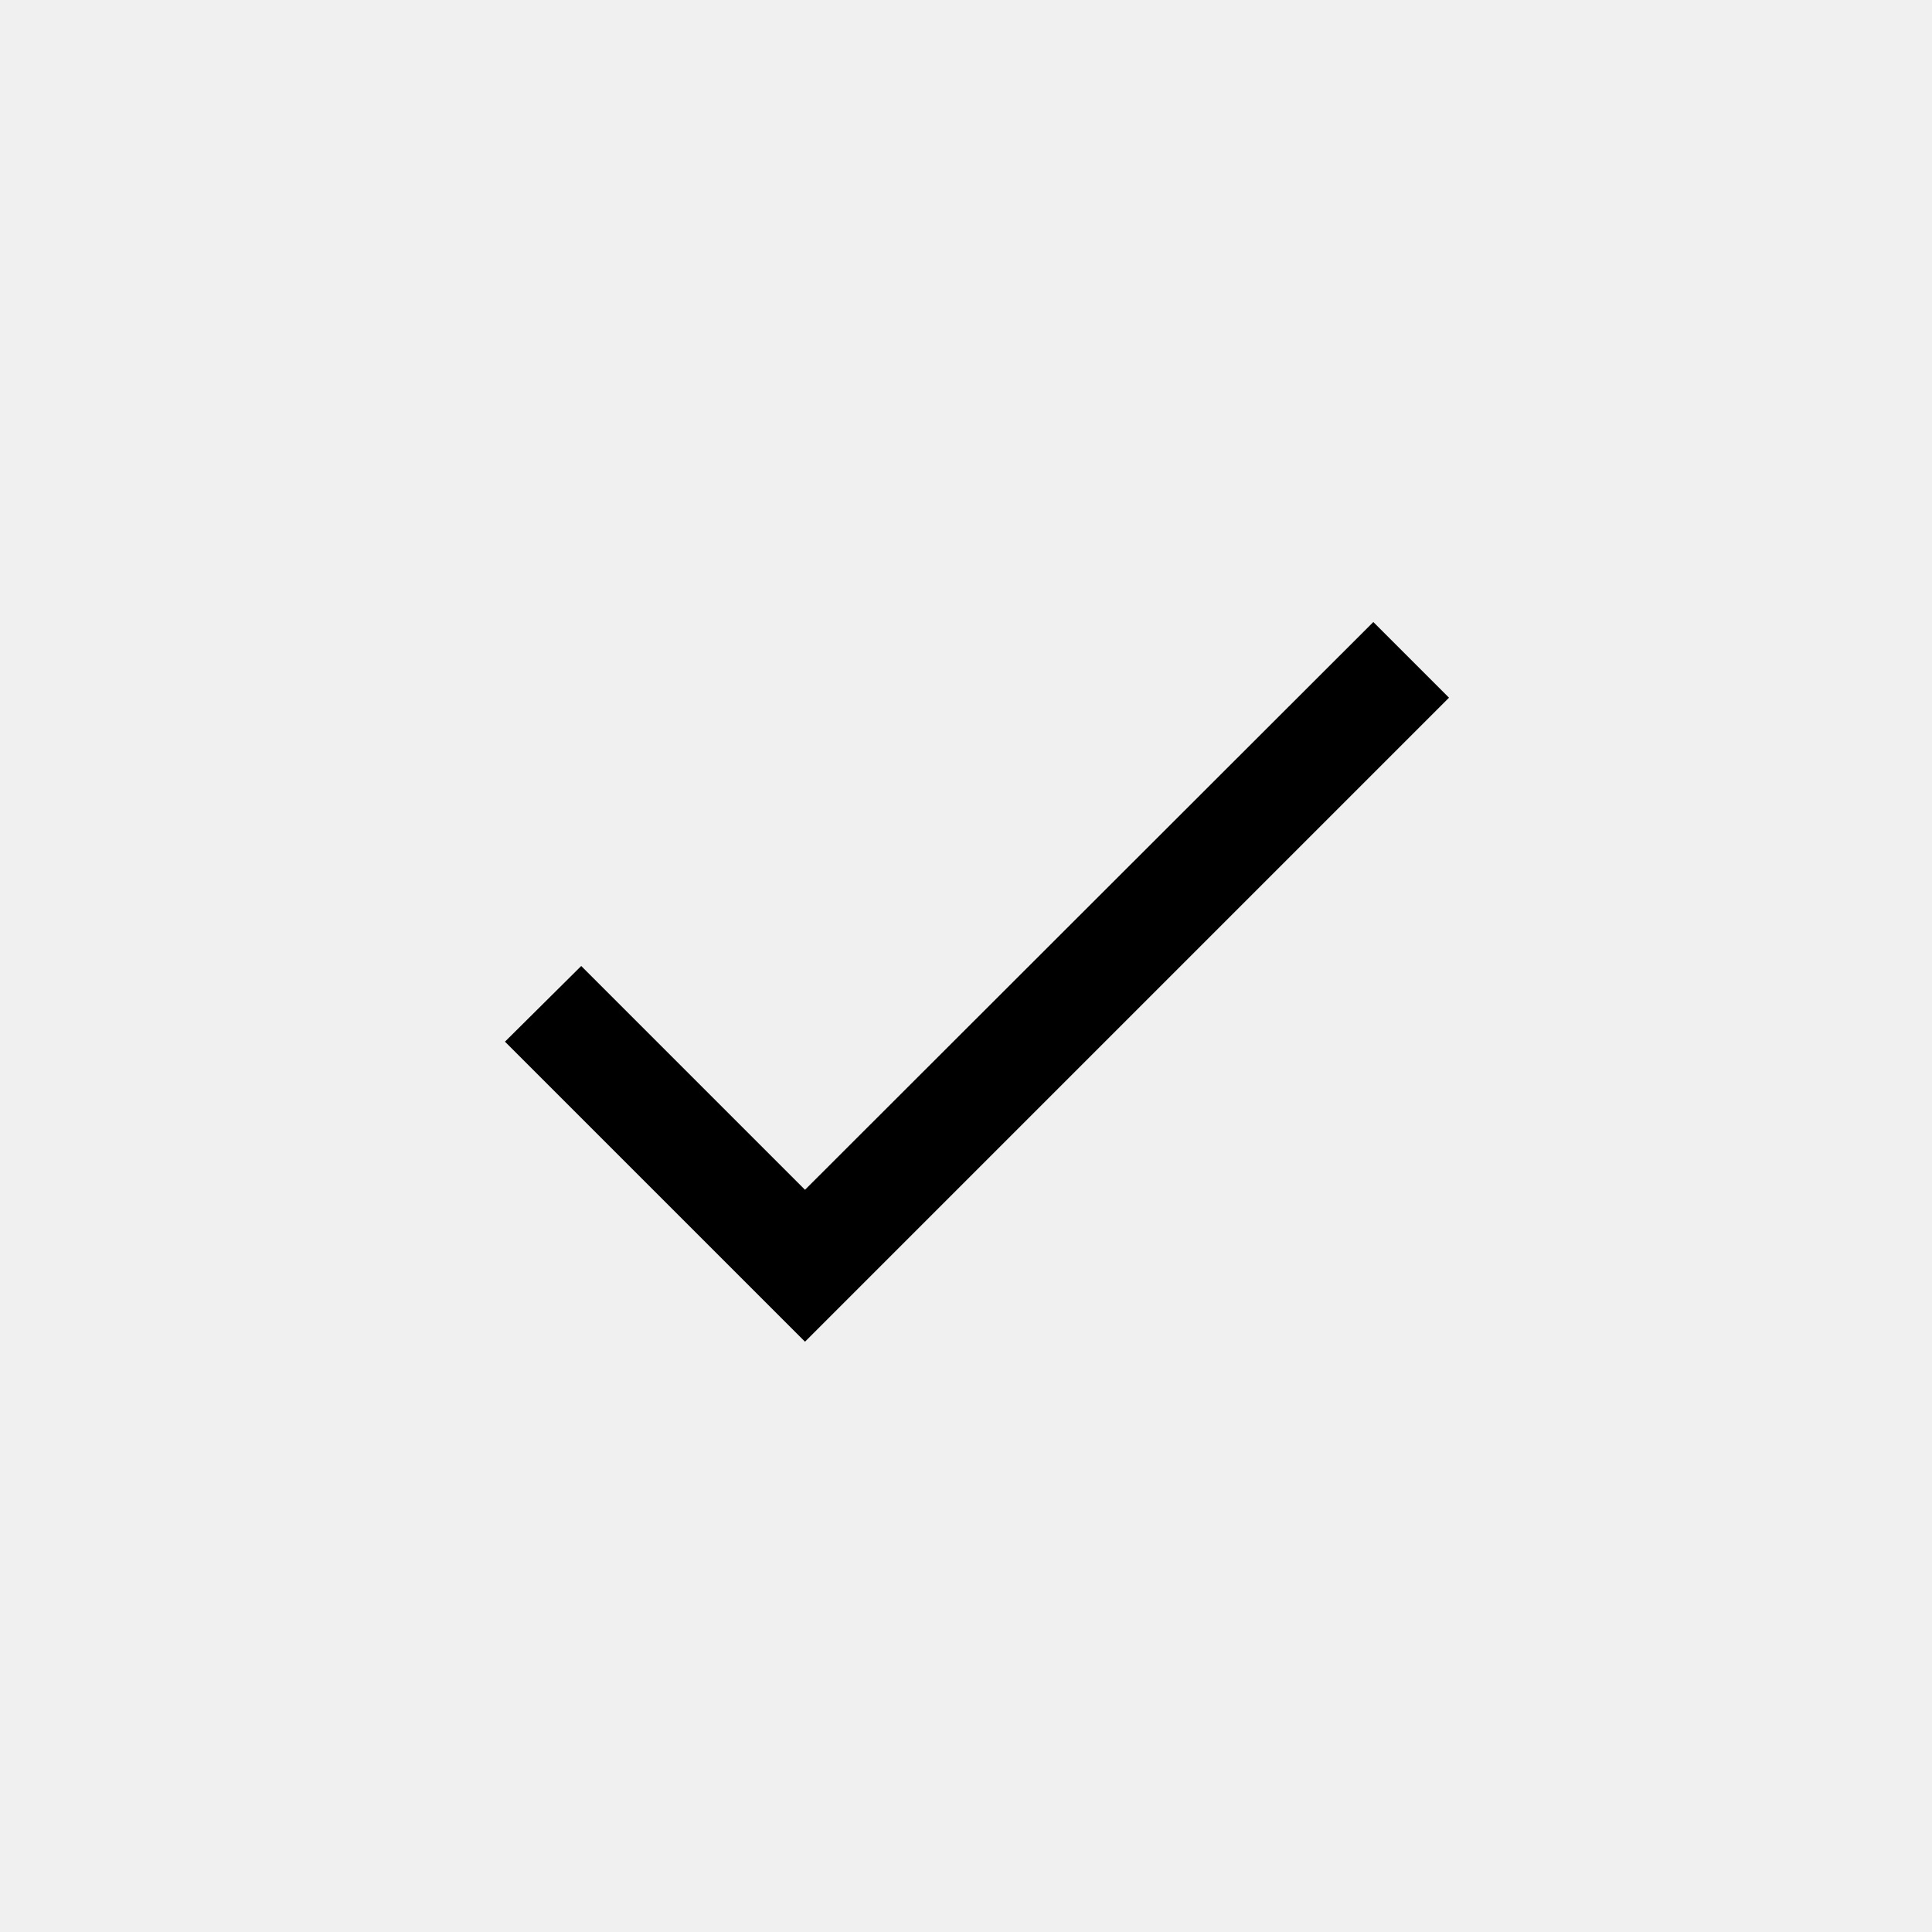
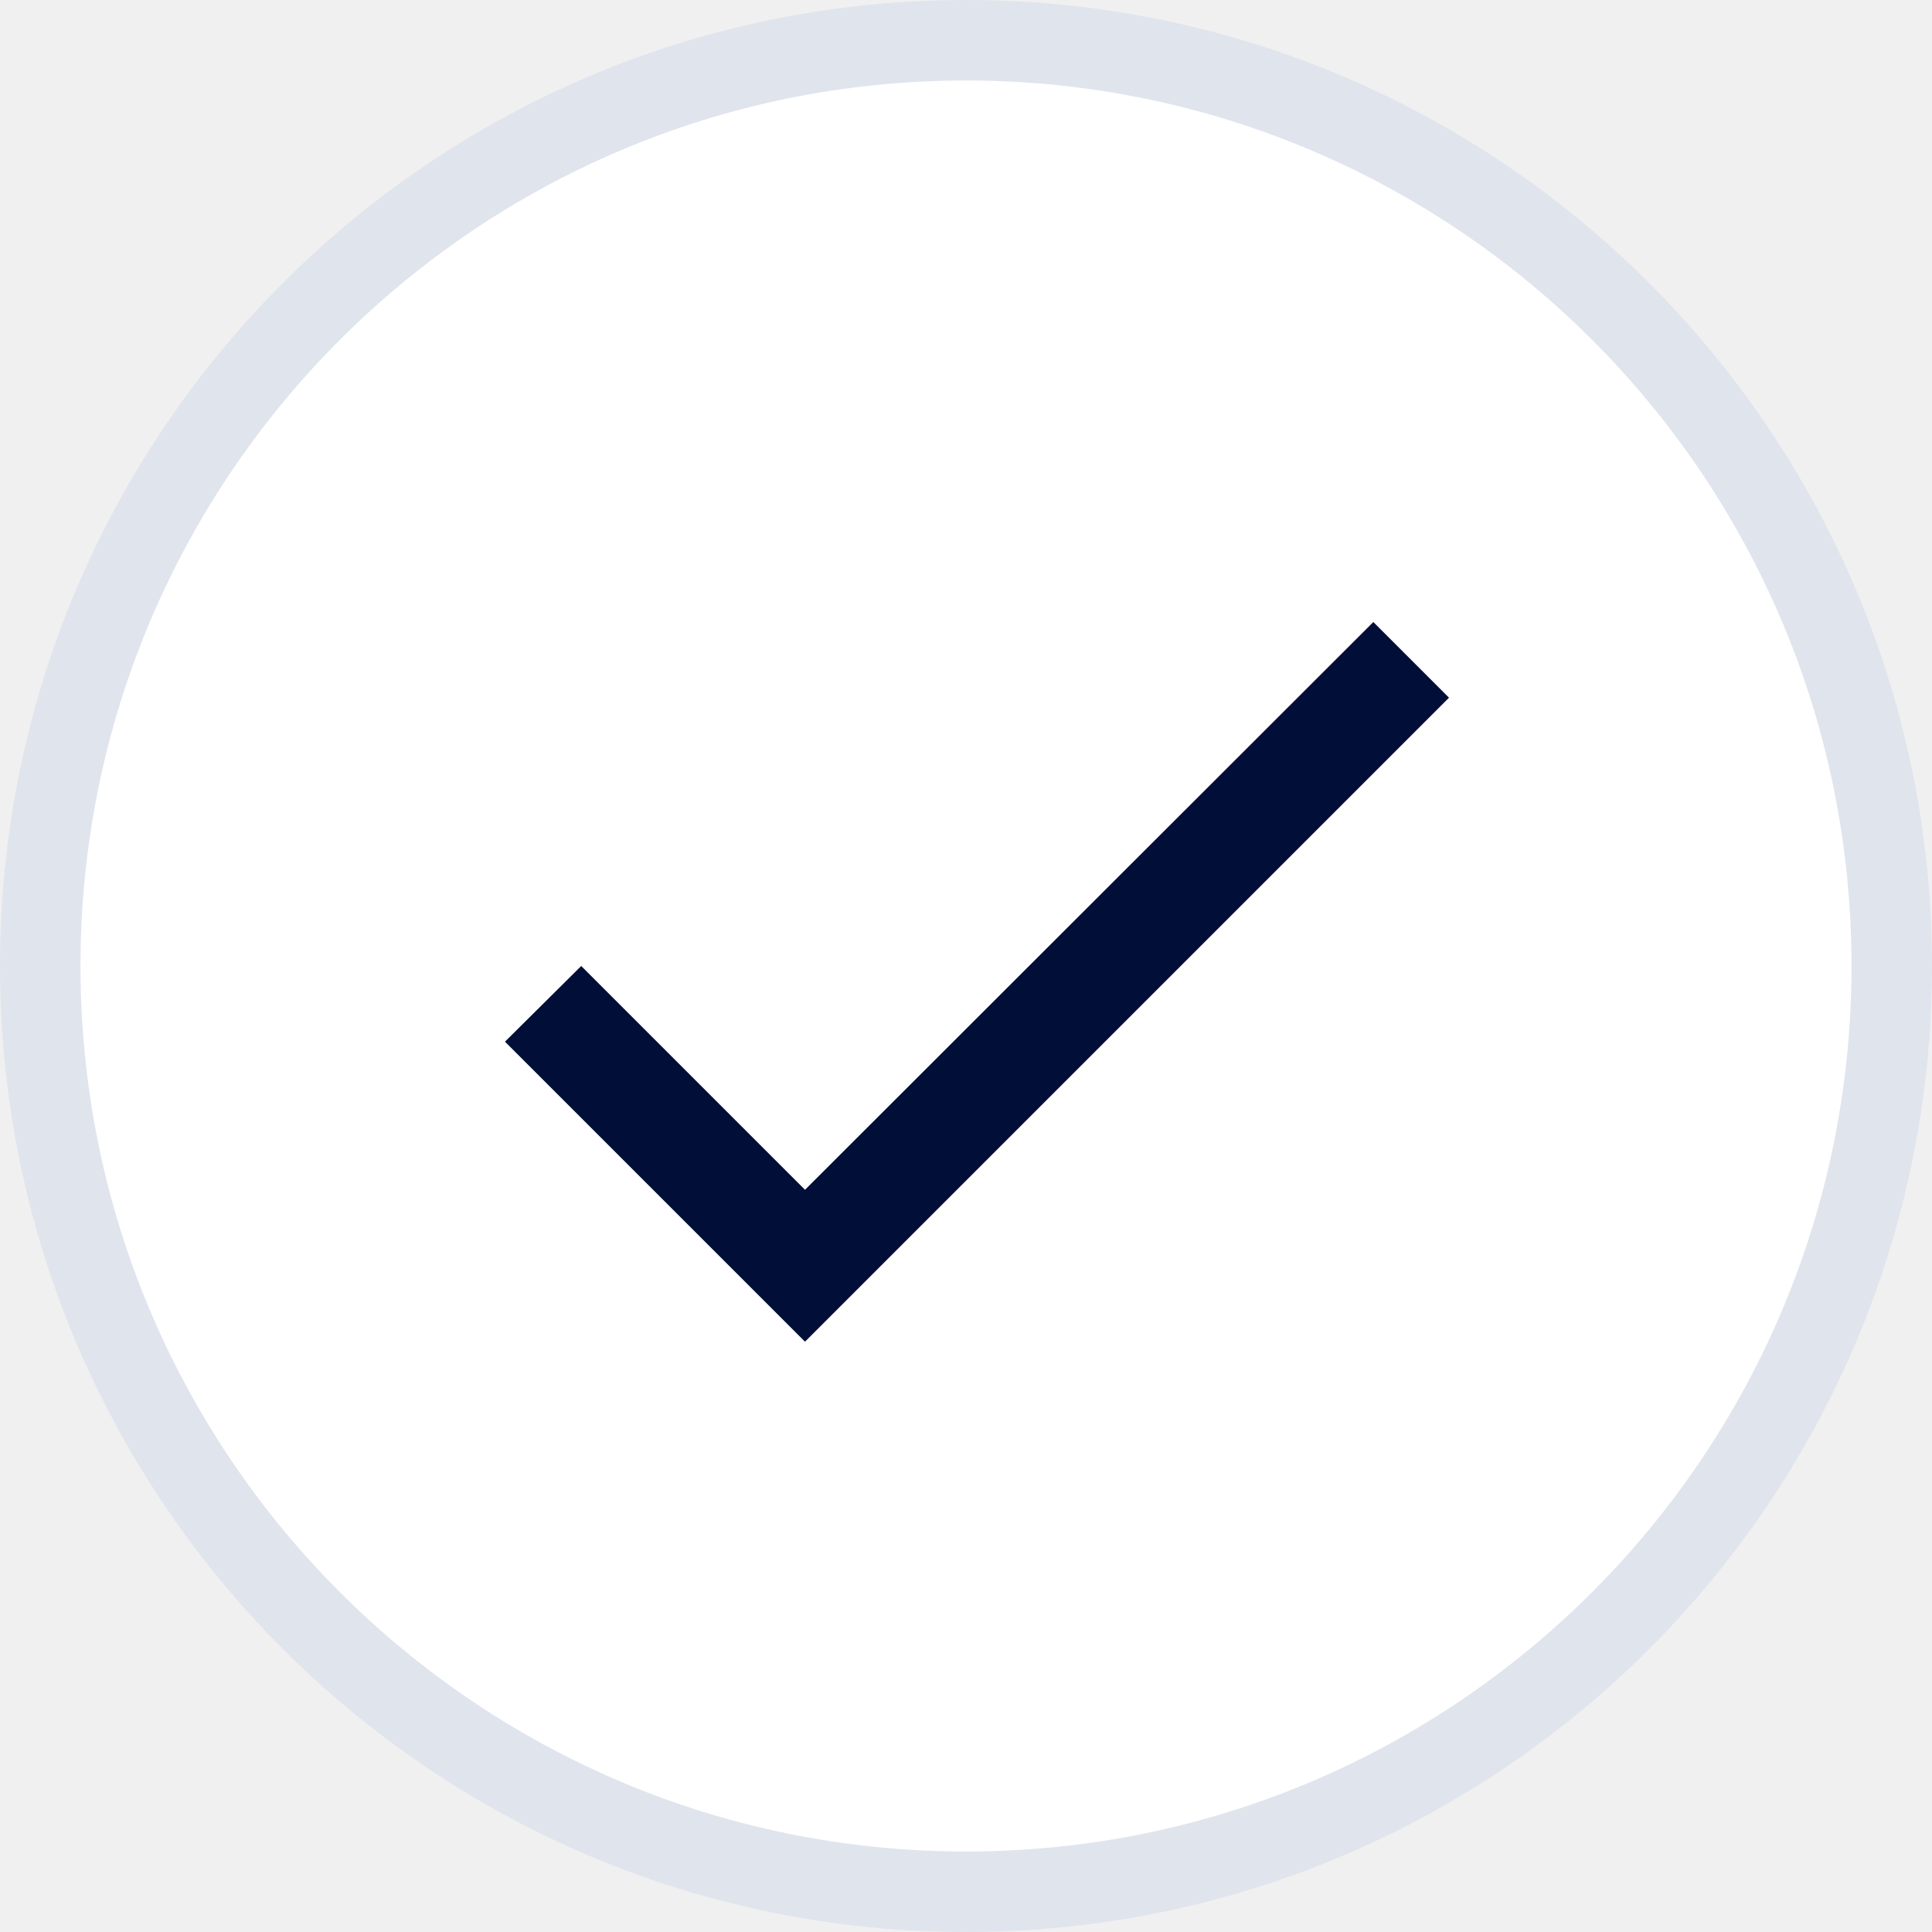
<svg xmlns="http://www.w3.org/2000/svg" width="24" height="24" viewBox="0 0 24 24">
-   <g>
+   <g fill="none" fill-rule="evenodd">
    <g>
-       <g transform="translate(-31 -253) translate(15 230) translate(16 23)">
-         <circle cx="12" cy="12" r="11.5" fill="none" />
-         <g>
-           <path d="M6 10.78L3.22 8 2.273 8.94 6 12.667 14 4.667 13.06 3.727z" transform="translate(4 4)" />
+       <g>
+         <g transform="translate(-31 -253) translate(15 230) translate(16 23)">
+           <circle cx="12" cy="12" r="11.5" fill="#FFF" stroke="#E0E4ED" />
+           <g fill="#000E38">
+             <path d="M6 10.78L3.22 8 2.273 8.94 6 12.667 14 4.667 13.06 3.727z" transform="translate(4 4)" />
+           </g>
        </g>
      </g>
    </g>
  </g>
</svg>
